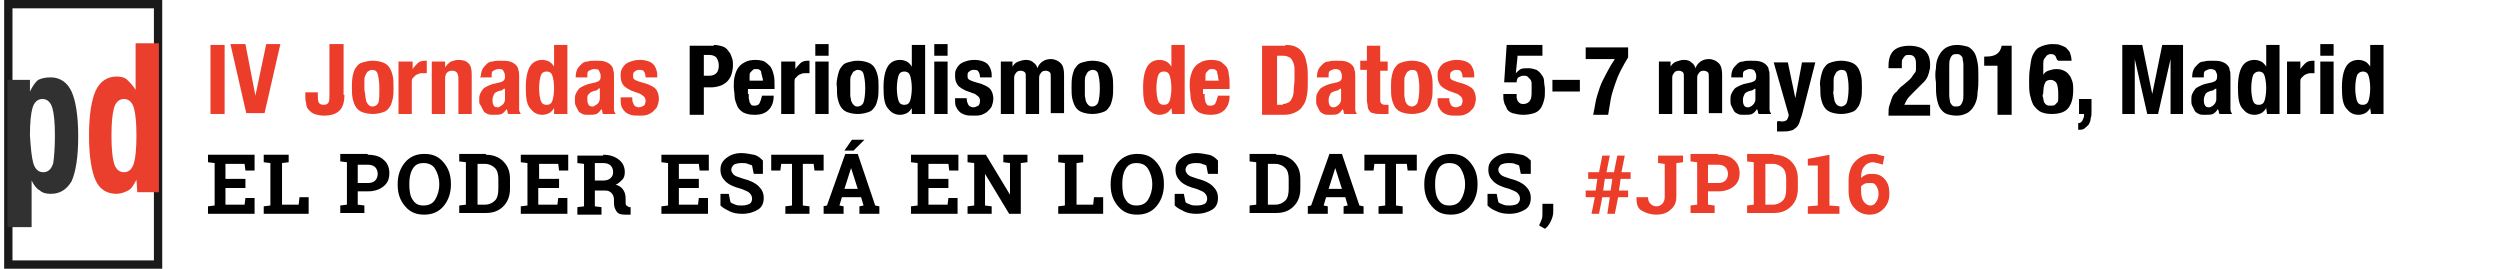
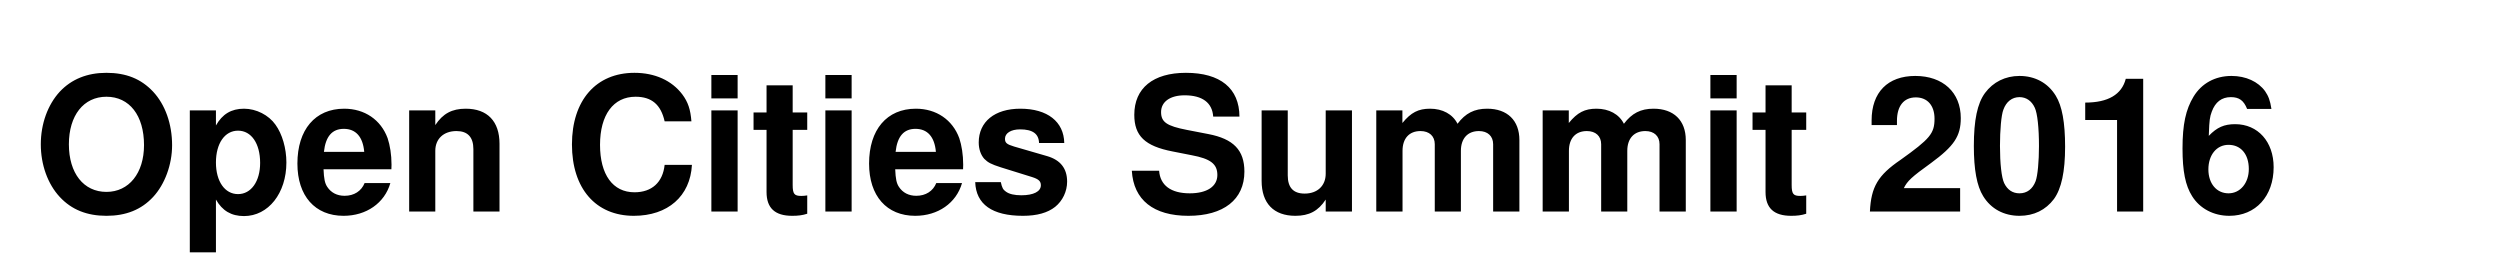
<svg xmlns="http://www.w3.org/2000/svg" version="1.1" id="Layer_1" x="0px" y="0px" viewBox="2.4 33.7 300.5 32.3" enable-background="new 2.4 33.7 300.5 32.3" xml:space="preserve">
-   <rect x="27" y="39.1" fill="none" width="275.9" height="25.5" />
-   <g enable-background="new    ">
-     <path fill="#EC3D2A" d="M27.7,39.1h1.7v8.3h-1.7V39.1z" />
-     <path fill="#EC3D2A" d="M33.1,45.2L33.1,45.2l1.3-6.2h1.7l-1.9,8.3H32l-1.9-8.3h1.8L33.1,45.2z" />
-     <path fill="#EC3D2A" d="M43.8,45.1c0,0.9-0.2,1.5-0.6,1.9c-0.4,0.4-1,0.6-1.9,0.6c-0.4,0-0.8-0.1-1.1-0.2c-0.3-0.1-0.5-0.3-0.7-0.5   c-0.2-0.2-0.3-0.5-0.3-0.8c-0.1-0.3-0.1-0.6-0.1-0.9v-0.4h1.5V45c0,0.4,0,0.8,0.1,1s0.3,0.3,0.6,0.3c0.3,0,0.5-0.1,0.6-0.3   s0.1-0.5,0.1-1v-6h1.7V45.1z" />
-     <path fill="#EC3D2A" d="M44.8,42.8c0.1-0.4,0.2-0.8,0.4-1c0.2-0.3,0.4-0.5,0.8-0.6s0.7-0.2,1.2-0.2c0.5,0,0.9,0.1,1.2,0.2   c0.3,0.1,0.6,0.3,0.8,0.6c0.2,0.3,0.3,0.6,0.4,1c0.1,0.4,0.1,0.9,0.1,1.4c0,0.5,0,1-0.1,1.4c-0.1,0.4-0.2,0.8-0.4,1   c-0.2,0.3-0.4,0.5-0.8,0.6c-0.3,0.1-0.7,0.2-1.2,0.2c-0.5,0-0.9-0.1-1.2-0.2c-0.3-0.1-0.6-0.3-0.8-0.6c-0.2-0.3-0.3-0.6-0.4-1   s-0.1-0.9-0.1-1.4C44.7,43.7,44.7,43.3,44.8,42.8z M46.3,45.1c0,0.3,0.1,0.5,0.1,0.7c0.1,0.2,0.1,0.3,0.3,0.5s0.3,0.2,0.5,0.2   c0.3,0,0.6-0.2,0.7-0.5S48,45,48,44.3s-0.1-1.3-0.2-1.7s-0.4-0.5-0.7-0.5c-0.2,0-0.3,0.1-0.5,0.2c-0.1,0.1-0.2,0.3-0.3,0.5   c-0.1,0.2-0.1,0.4-0.1,0.7s0,0.6,0,0.9S46.3,44.9,46.3,45.1z" />
-     <path fill="#EC3D2A" d="M52,41.1V42h0c0.2-0.3,0.4-0.5,0.6-0.7c0.2-0.2,0.5-0.3,0.9-0.3c0,0,0.1,0,0.1,0s0.1,0,0.1,0v1.5   c-0.1,0-0.2,0-0.3,0s-0.2,0-0.3,0c-0.1,0-0.3,0-0.4,0.1c-0.1,0-0.3,0.1-0.4,0.2s-0.2,0.2-0.3,0.3c-0.1,0.1-0.1,0.3-0.1,0.5v3.8   h-1.6v-6.3H52z" />
-     <path fill="#EC3D2A" d="M55.9,41.1v0.7h0c0.2-0.3,0.4-0.5,0.7-0.7c0.3-0.1,0.6-0.2,0.9-0.2c0.5,0,0.9,0.1,1.2,0.4   c0.3,0.3,0.4,0.7,0.4,1.4v4.7h-1.6v-4.3c0-0.3-0.1-0.6-0.2-0.7s-0.3-0.2-0.5-0.2c-0.6,0-0.9,0.3-0.9,1v4.2h-1.6v-6.3H55.9z" />
-     <path fill="#EC3D2A" d="M60.2,42.9c0-0.4,0.1-0.7,0.2-0.9c0.1-0.2,0.3-0.4,0.5-0.6s0.4-0.3,0.7-0.3c0.3-0.1,0.6-0.1,0.9-0.1   c0.5,0,0.9,0,1.2,0.1c0.3,0.1,0.5,0.2,0.7,0.4c0.2,0.2,0.3,0.4,0.3,0.6c0.1,0.2,0.1,0.5,0.1,0.8v3.3c0,0.3,0,0.5,0,0.7   c0,0.2,0.1,0.3,0.2,0.5h-1.5c-0.1-0.1-0.1-0.2-0.1-0.3c0-0.1-0.1-0.2-0.1-0.3h0c-0.2,0.3-0.4,0.5-0.6,0.6c-0.2,0.1-0.6,0.1-1,0.1   c-0.3,0-0.5,0-0.7-0.1c-0.2-0.1-0.4-0.2-0.5-0.4s-0.2-0.4-0.3-0.6C60,46.2,60,46,60,45.8c0-0.3,0-0.6,0.1-0.8   c0.1-0.2,0.2-0.4,0.3-0.5c0.1-0.2,0.3-0.3,0.5-0.4c0.2-0.1,0.4-0.2,0.7-0.3l0.9-0.2c0.2-0.1,0.4-0.1,0.5-0.3   c0.1-0.1,0.1-0.3,0.1-0.5c0-0.2-0.1-0.4-0.2-0.6s-0.3-0.2-0.6-0.2c-0.2,0-0.4,0.1-0.6,0.2s-0.2,0.3-0.2,0.6V43h-1.4V42.9z    M62.8,44.5c-0.1,0.1-0.2,0.1-0.3,0.1c-0.3,0.1-0.6,0.2-0.7,0.4c-0.1,0.2-0.2,0.4-0.2,0.7c0,0.2,0,0.4,0.1,0.6s0.2,0.3,0.5,0.3   c0.1,0,0.2,0,0.3-0.1s0.2-0.1,0.3-0.2s0.2-0.2,0.2-0.3c0.1-0.1,0.1-0.3,0.1-0.4v-1.2C63,44.3,62.9,44.4,62.8,44.5z" />
-     <path fill="#EC3D2A" d="M69,46.7c-0.2,0.3-0.4,0.5-0.6,0.6s-0.5,0.2-0.8,0.2c-0.7,0-1.1-0.3-1.5-0.8s-0.5-1.3-0.5-2.5   c0-1.2,0.2-2,0.5-2.5s0.8-0.8,1.5-0.8c0.3,0,0.6,0.1,0.8,0.2c0.2,0.1,0.4,0.3,0.6,0.6h0v-2.6h1.6v8.3H69L69,46.7L69,46.7z    M67.4,45.8c0.1,0.3,0.3,0.5,0.7,0.5c0.4,0,0.6-0.2,0.7-0.5s0.2-0.9,0.2-1.5s-0.1-1.2-0.2-1.5s-0.3-0.5-0.7-0.5   c-0.4,0-0.6,0.2-0.7,0.5s-0.2,0.9-0.2,1.5S67.3,45.5,67.4,45.8z" />
-     <path fill="#EC3D2A" d="M71.6,42.9c0-0.4,0.1-0.7,0.2-0.9c0.1-0.2,0.3-0.4,0.5-0.6s0.4-0.3,0.7-0.3c0.3-0.1,0.6-0.1,0.9-0.1   c0.5,0,0.9,0,1.2,0.1c0.3,0.1,0.5,0.2,0.7,0.4c0.2,0.2,0.3,0.4,0.3,0.6c0.1,0.2,0.1,0.5,0.1,0.8v3.3c0,0.3,0,0.5,0,0.7   c0,0.2,0.1,0.3,0.2,0.5h-1.5c-0.1-0.1-0.1-0.2-0.1-0.3c0-0.1-0.1-0.2-0.1-0.3h0c-0.2,0.3-0.4,0.5-0.6,0.6c-0.2,0.1-0.6,0.1-1,0.1   c-0.3,0-0.5,0-0.7-0.1c-0.2-0.1-0.4-0.2-0.5-0.4s-0.2-0.4-0.3-0.6c-0.1-0.2-0.1-0.4-0.1-0.6c0-0.3,0-0.6,0.1-0.8   c0.1-0.2,0.2-0.4,0.3-0.5c0.1-0.2,0.3-0.3,0.5-0.4c0.2-0.1,0.4-0.2,0.7-0.3l0.9-0.2c0.2-0.1,0.4-0.1,0.5-0.3   c0.1-0.1,0.1-0.3,0.1-0.5c0-0.2-0.1-0.4-0.2-0.6s-0.3-0.2-0.6-0.2c-0.2,0-0.4,0.1-0.6,0.2s-0.2,0.3-0.2,0.6V43h-1.4V42.9z    M74.2,44.5c-0.1,0.1-0.2,0.1-0.3,0.1c-0.3,0.1-0.6,0.2-0.7,0.4C73,45.1,73,45.3,73,45.6c0,0.2,0,0.4,0.1,0.6s0.2,0.3,0.5,0.3   c0.1,0,0.2,0,0.3-0.1s0.2-0.1,0.3-0.2s0.2-0.2,0.2-0.3c0.1-0.1,0.1-0.3,0.1-0.4v-1.2C74.4,44.3,74.3,44.4,74.2,44.5z" />
-     <path fill="#EC3D2A" d="M78.4,45.6c0,0.3,0.1,0.5,0.2,0.7s0.4,0.3,0.6,0.3c0.2,0,0.4-0.1,0.6-0.2c0.1-0.1,0.2-0.3,0.2-0.6   c0-0.2-0.1-0.4-0.2-0.5s-0.3-0.2-0.4-0.3l-1.1-0.4c-0.4-0.2-0.8-0.4-1-0.7c-0.2-0.3-0.3-0.6-0.3-1.1c0-0.3,0-0.5,0.1-0.7   c0.1-0.2,0.2-0.4,0.4-0.6c0.2-0.2,0.4-0.3,0.7-0.4c0.3-0.1,0.6-0.2,1.1-0.2c0.7,0,1.3,0.2,1.6,0.5s0.5,0.8,0.5,1.3V43H80   c0-0.3-0.1-0.6-0.2-0.7c-0.1-0.2-0.3-0.2-0.6-0.2c-0.2,0-0.4,0.1-0.5,0.2c-0.2,0.1-0.2,0.3-0.2,0.5c0,0.2,0,0.3,0.1,0.4   c0.1,0.1,0.3,0.2,0.6,0.3l1,0.3c0.5,0.2,0.9,0.4,1.1,0.7s0.3,0.7,0.3,1.1c0,0.3-0.1,0.6-0.2,0.9c-0.1,0.2-0.3,0.4-0.5,0.6   c-0.2,0.2-0.5,0.3-0.7,0.4c-0.3,0.1-0.6,0.1-0.9,0.1c-0.5,0-0.8,0-1.1-0.1c-0.3-0.1-0.5-0.2-0.7-0.4c-0.2-0.2-0.3-0.4-0.4-0.6   C77,46.1,77,45.9,77,45.6v-0.2h1.4V45.6z" />
-   </g>
-   <g enable-background="new    ">
-     <path d="M88.2,39.1c0.4,0,0.8,0.1,1.1,0.2c0.3,0.1,0.5,0.3,0.7,0.6c0.2,0.2,0.3,0.5,0.4,0.8s0.1,0.6,0.1,0.9c0,0.4-0.1,0.8-0.2,1.1   c-0.1,0.3-0.3,0.6-0.5,0.8c-0.2,0.2-0.5,0.4-0.8,0.5s-0.7,0.2-1.1,0.2H87v3.3h-1.7v-8.3H88.2z M87.7,42.8c0.3,0,0.6-0.1,0.8-0.3   c0.2-0.2,0.3-0.5,0.3-0.9c0-0.4-0.1-0.7-0.3-1c-0.2-0.2-0.5-0.3-0.9-0.3H87v2.5H87.7z" />
-     <path d="M92.4,45c0,0.2,0,0.4,0,0.5s0.1,0.3,0.1,0.5c0.1,0.1,0.1,0.2,0.2,0.3c0.1,0.1,0.2,0.1,0.4,0.1c0.3,0,0.5-0.1,0.6-0.3   c0.1-0.2,0.2-0.5,0.3-0.9h1.4c0,0.7-0.2,1.3-0.6,1.7c-0.4,0.4-0.9,0.6-1.7,0.6c-0.6,0-1-0.1-1.4-0.3c-0.3-0.2-0.6-0.5-0.7-0.8   s-0.3-0.7-0.3-1.1c0-0.4-0.1-0.8-0.1-1.2c0-0.4,0-0.8,0.1-1.2c0.1-0.4,0.2-0.7,0.4-1c0.2-0.3,0.4-0.5,0.8-0.7   c0.3-0.2,0.8-0.3,1.3-0.3c0.5,0,0.9,0.1,1.1,0.2c0.3,0.2,0.5,0.4,0.7,0.6c0.2,0.3,0.3,0.6,0.4,1c0.1,0.4,0.1,0.8,0.1,1.3v0.4h-3.2   V45z M94,42.9c0-0.2-0.1-0.3-0.1-0.5s-0.1-0.2-0.2-0.3s-0.2-0.1-0.4-0.1c-0.2,0-0.3,0-0.4,0.1s-0.2,0.2-0.3,0.3   c-0.1,0.1-0.1,0.3-0.1,0.4c0,0.1,0,0.3,0,0.4v0.2h1.6C94.1,43.3,94.1,43.1,94,42.9z" />
-     <path d="M98,41.1V42h0c0.2-0.3,0.4-0.5,0.6-0.7c0.2-0.2,0.5-0.3,0.9-0.3c0,0,0.1,0,0.1,0s0.1,0,0.1,0v1.5c-0.1,0-0.2,0-0.3,0   s-0.2,0-0.3,0c-0.1,0-0.3,0-0.4,0.1c-0.1,0-0.3,0.1-0.4,0.2s-0.2,0.2-0.3,0.3c-0.1,0.1-0.1,0.3-0.1,0.5v3.8h-1.6v-6.3H98z" />
-     <path d="M102,39v1.4h-1.6V39H102z M102,41.1v6.3h-1.6v-6.3H102z" />
-     <path d="M103.1,42.8c0.1-0.4,0.2-0.8,0.4-1c0.2-0.3,0.4-0.5,0.8-0.6s0.7-0.2,1.2-0.2c0.5,0,0.9,0.1,1.2,0.2   c0.3,0.1,0.6,0.3,0.8,0.6c0.2,0.3,0.3,0.6,0.4,1c0.1,0.4,0.1,0.9,0.1,1.4c0,0.5,0,1-0.1,1.4c-0.1,0.4-0.2,0.8-0.4,1   c-0.2,0.3-0.4,0.5-0.8,0.6c-0.3,0.1-0.7,0.2-1.2,0.2c-0.5,0-0.9-0.1-1.2-0.2c-0.3-0.1-0.6-0.3-0.8-0.6c-0.2-0.3-0.3-0.6-0.4-1   s-0.1-0.9-0.1-1.4C102.9,43.7,103,43.3,103.1,42.8z M104.6,45.1c0,0.3,0.1,0.5,0.1,0.7c0.1,0.2,0.1,0.3,0.3,0.5s0.3,0.2,0.5,0.2   c0.3,0,0.6-0.2,0.7-0.5s0.2-0.9,0.2-1.7s-0.1-1.3-0.2-1.7s-0.4-0.5-0.7-0.5c-0.2,0-0.3,0.1-0.5,0.2c-0.1,0.1-0.2,0.3-0.3,0.5   c-0.1,0.2-0.1,0.4-0.1,0.7s0,0.6,0,0.9S104.6,44.9,104.6,45.1z" />
-     <path d="M112,46.7c-0.2,0.3-0.4,0.5-0.6,0.6s-0.5,0.2-0.8,0.2c-0.7,0-1.1-0.3-1.5-0.8s-0.5-1.3-0.5-2.5c0-1.2,0.2-2,0.5-2.5   s0.8-0.8,1.5-0.8c0.3,0,0.6,0.1,0.8,0.2c0.2,0.1,0.4,0.3,0.6,0.6h0v-2.6h1.6v8.3H112L112,46.7L112,46.7z M110.4,45.8   c0.1,0.3,0.3,0.5,0.7,0.5c0.4,0,0.6-0.2,0.7-0.5s0.2-0.9,0.2-1.5s-0.1-1.2-0.2-1.5s-0.3-0.5-0.7-0.5c-0.4,0-0.6,0.2-0.7,0.5   s-0.2,0.9-0.2,1.5S110.3,45.5,110.4,45.8z" />
-     <path d="M116.3,39v1.4h-1.6V39H116.3z M116.3,41.1v6.3h-1.6v-6.3H116.3z" />
-     <path d="M118.6,45.6c0,0.3,0.1,0.5,0.2,0.7s0.4,0.3,0.6,0.3c0.2,0,0.4-0.1,0.6-0.2c0.1-0.1,0.2-0.3,0.2-0.6c0-0.2-0.1-0.4-0.2-0.5   s-0.3-0.2-0.4-0.3l-1.1-0.4c-0.4-0.2-0.8-0.4-1-0.7c-0.2-0.3-0.3-0.6-0.3-1.1c0-0.3,0-0.5,0.1-0.7c0.1-0.2,0.2-0.4,0.4-0.6   c0.2-0.2,0.4-0.3,0.7-0.4c0.3-0.1,0.6-0.2,1.1-0.2c0.7,0,1.3,0.2,1.6,0.5s0.5,0.8,0.5,1.3V43h-1.4c0-0.3-0.1-0.6-0.2-0.7   c-0.1-0.2-0.3-0.2-0.6-0.2c-0.2,0-0.4,0.1-0.5,0.2c-0.2,0.1-0.2,0.3-0.2,0.5c0,0.2,0,0.3,0.1,0.4c0.1,0.1,0.3,0.2,0.6,0.3l1,0.3   c0.5,0.2,0.9,0.4,1.1,0.7s0.3,0.7,0.3,1.1c0,0.3-0.1,0.6-0.2,0.9c-0.1,0.2-0.3,0.4-0.5,0.6c-0.2,0.2-0.5,0.3-0.7,0.4   c-0.3,0.1-0.6,0.1-0.9,0.1c-0.5,0-0.8,0-1.1-0.1c-0.3-0.1-0.5-0.2-0.7-0.4c-0.2-0.2-0.3-0.4-0.4-0.6c-0.1-0.2-0.1-0.5-0.1-0.8v-0.2   h1.4V45.6z" />
-     <path d="M124.1,41.1v0.6h0c0.2-0.3,0.4-0.5,0.7-0.6c0.3-0.1,0.6-0.2,0.9-0.2c0.4,0,0.7,0.1,0.9,0.3c0.3,0.2,0.4,0.4,0.5,0.7h0   c0.1-0.3,0.3-0.6,0.6-0.8c0.3-0.2,0.6-0.3,1-0.3c0.5,0,0.9,0.2,1.2,0.5c0.3,0.3,0.4,0.8,0.4,1.4v4.6h-1.6V43c0-0.3,0-0.5-0.1-0.6   c-0.1-0.1-0.3-0.2-0.5-0.2c-0.3,0-0.5,0.1-0.6,0.3c-0.2,0.2-0.2,0.4-0.2,0.8v4.1h-1.6V43c0-0.3,0-0.5-0.1-0.6   c-0.1-0.1-0.3-0.2-0.5-0.2c-0.3,0-0.5,0.1-0.6,0.3c-0.2,0.2-0.2,0.4-0.2,0.8v4.1h-1.6v-6.3H124.1z" />
-     <path d="M131.3,42.8c0.1-0.4,0.2-0.8,0.4-1c0.2-0.3,0.4-0.5,0.8-0.6s0.7-0.2,1.2-0.2c0.5,0,0.9,0.1,1.2,0.2   c0.3,0.1,0.6,0.3,0.8,0.6c0.2,0.3,0.3,0.6,0.4,1c0.1,0.4,0.1,0.9,0.1,1.4c0,0.5,0,1-0.1,1.4c-0.1,0.4-0.2,0.8-0.4,1   c-0.2,0.3-0.4,0.5-0.8,0.6c-0.3,0.1-0.7,0.2-1.2,0.2c-0.5,0-0.9-0.1-1.2-0.2c-0.3-0.1-0.6-0.3-0.8-0.6c-0.2-0.3-0.3-0.6-0.4-1   s-0.1-0.9-0.1-1.4C131.2,43.7,131.2,43.3,131.3,42.8z M132.8,45.1c0,0.3,0.1,0.5,0.1,0.7c0.1,0.2,0.1,0.3,0.3,0.5s0.3,0.2,0.5,0.2   c0.3,0,0.6-0.2,0.7-0.5s0.2-0.9,0.2-1.7s-0.1-1.3-0.2-1.7s-0.4-0.5-0.7-0.5c-0.2,0-0.3,0.1-0.5,0.2c-0.1,0.1-0.2,0.3-0.3,0.5   c-0.1,0.2-0.1,0.4-0.1,0.7s0,0.6,0,0.9S132.8,44.9,132.8,45.1z" />
-   </g>
-   <g enable-background="new    ">
-     <path fill="#EC3D2A" d="M143.2,46.7c-0.2,0.3-0.4,0.5-0.6,0.6s-0.5,0.2-0.8,0.2c-0.7,0-1.1-0.3-1.5-0.8s-0.5-1.3-0.5-2.5   c0-1.2,0.2-2,0.5-2.5s0.8-0.8,1.5-0.8c0.3,0,0.6,0.1,0.8,0.2c0.2,0.1,0.4,0.3,0.6,0.6h0v-2.6h1.6v8.3h-1.5L143.2,46.7L143.2,46.7z    M141.6,45.8c0.1,0.3,0.3,0.5,0.7,0.5c0.4,0,0.6-0.2,0.7-0.5s0.2-0.9,0.2-1.5s-0.1-1.2-0.2-1.5s-0.3-0.5-0.7-0.5   c-0.4,0-0.6,0.2-0.7,0.5s-0.2,0.9-0.2,1.5S141.5,45.5,141.6,45.8z" />
-     <path fill="#EC3D2A" d="M147.2,45c0,0.2,0,0.4,0,0.5s0.1,0.3,0.1,0.5c0.1,0.1,0.1,0.2,0.2,0.3c0.1,0.1,0.2,0.1,0.4,0.1   c0.3,0,0.5-0.1,0.6-0.3c0.1-0.2,0.2-0.5,0.3-0.9h1.4c0,0.7-0.2,1.3-0.6,1.7c-0.4,0.4-0.9,0.6-1.7,0.6c-0.6,0-1-0.1-1.4-0.3   c-0.3-0.2-0.6-0.5-0.7-0.8s-0.3-0.7-0.3-1.1c0-0.4-0.1-0.8-0.1-1.2c0-0.4,0-0.8,0.1-1.2c0.1-0.4,0.2-0.7,0.4-1   c0.2-0.3,0.4-0.5,0.8-0.7c0.3-0.2,0.8-0.3,1.3-0.3c0.5,0,0.9,0.1,1.1,0.2c0.3,0.2,0.5,0.4,0.7,0.6c0.2,0.3,0.3,0.6,0.3,1   c0.1,0.4,0.1,0.8,0.1,1.3v0.4h-3.2V45z M148.8,42.9c0-0.2-0.1-0.3-0.1-0.5s-0.1-0.2-0.2-0.3s-0.2-0.1-0.4-0.1c-0.2,0-0.3,0-0.4,0.1   s-0.2,0.2-0.3,0.3c-0.1,0.1-0.1,0.3-0.1,0.4c0,0.1,0,0.3,0,0.4v0.2h1.6C148.9,43.3,148.8,43.1,148.8,42.9z" />
-     <path fill="#EC3D2A" d="M156.9,39.1c0.6,0,1.1,0.1,1.4,0.3c0.4,0.2,0.6,0.5,0.8,0.8s0.3,0.8,0.4,1.3c0.1,0.5,0.1,1.1,0.1,1.7   c0,0.7,0,1.4-0.1,1.9c-0.1,0.5-0.2,1-0.5,1.3c-0.2,0.4-0.5,0.6-0.9,0.8c-0.4,0.2-0.8,0.3-1.4,0.3h-2.6v-8.3H156.9z M156.6,46.2   c0.3,0,0.5-0.1,0.7-0.2c0.2-0.1,0.3-0.3,0.4-0.5c0.1-0.2,0.2-0.5,0.2-0.9c0-0.4,0.1-0.9,0.1-1.4c0-0.5,0-0.9,0-1.2   c0-0.4-0.1-0.7-0.2-0.9c-0.1-0.2-0.2-0.4-0.4-0.5c-0.2-0.1-0.4-0.2-0.8-0.2h-0.7v5.9H156.6z" />
-     <path fill="#EC3D2A" d="M160.7,42.9c0-0.4,0.1-0.7,0.2-0.9c0.1-0.2,0.3-0.4,0.5-0.6s0.4-0.3,0.7-0.3c0.3-0.1,0.6-0.1,0.9-0.1   c0.5,0,0.9,0,1.2,0.1c0.3,0.1,0.5,0.2,0.7,0.4c0.2,0.2,0.3,0.4,0.3,0.6c0.1,0.2,0.1,0.5,0.1,0.8v3.3c0,0.3,0,0.5,0,0.7   c0,0.2,0.1,0.3,0.2,0.5h-1.5c-0.1-0.1-0.1-0.2-0.1-0.3s-0.1-0.2-0.1-0.3h0c-0.2,0.3-0.4,0.5-0.6,0.6s-0.6,0.1-1,0.1   c-0.3,0-0.5,0-0.7-0.1s-0.4-0.2-0.5-0.4c-0.1-0.2-0.2-0.4-0.3-0.6s-0.1-0.4-0.1-0.6c0-0.3,0-0.6,0.1-0.8s0.2-0.4,0.3-0.5   c0.1-0.2,0.3-0.3,0.5-0.4c0.2-0.1,0.4-0.2,0.7-0.3l0.9-0.2c0.2-0.1,0.4-0.1,0.5-0.3c0.1-0.1,0.1-0.3,0.1-0.5c0-0.2-0.1-0.4-0.2-0.6   c-0.1-0.1-0.3-0.2-0.6-0.2c-0.2,0-0.4,0.1-0.6,0.2s-0.2,0.3-0.2,0.6V43h-1.4V42.9z M163.3,44.5c-0.1,0.1-0.2,0.1-0.3,0.1   c-0.3,0.1-0.6,0.2-0.7,0.4c-0.1,0.2-0.2,0.4-0.2,0.7c0,0.2,0,0.4,0.1,0.6c0.1,0.2,0.2,0.3,0.5,0.3c0.1,0,0.2,0,0.3-0.1   c0.1,0,0.2-0.1,0.3-0.2c0.1-0.1,0.2-0.2,0.2-0.3c0.1-0.1,0.1-0.3,0.1-0.4v-1.2C163.6,44.3,163.4,44.4,163.3,44.5z" />
-     <path fill="#EC3D2A" d="M168.3,39.3v1.8h0.9v1.1h-0.9v3.4c0,0.2,0,0.4,0.1,0.5c0.1,0.1,0.2,0.2,0.5,0.2c0.1,0,0.1,0,0.2,0   s0.1,0,0.2,0v1.1c-0.2,0-0.4,0-0.5,0c-0.2,0-0.3,0-0.5,0c-0.3,0-0.6,0-0.8-0.1c-0.2,0-0.4-0.1-0.5-0.3c-0.1-0.1-0.2-0.3-0.2-0.5   c0-0.2-0.1-0.5-0.1-0.8v-3.6h-0.8v-1.1h0.8v-1.8H168.3z" />
-     <path fill="#EC3D2A" d="M169.7,42.8c0.1-0.4,0.2-0.8,0.4-1c0.2-0.3,0.4-0.5,0.8-0.6c0.3-0.1,0.7-0.2,1.2-0.2c0.5,0,0.9,0.1,1.2,0.2   c0.3,0.1,0.6,0.3,0.8,0.6c0.2,0.3,0.3,0.6,0.4,1c0.1,0.4,0.1,0.9,0.1,1.4c0,0.5,0,1-0.1,1.4c-0.1,0.4-0.2,0.8-0.4,1   c-0.2,0.3-0.4,0.5-0.8,0.6c-0.3,0.1-0.7,0.2-1.2,0.2c-0.5,0-0.9-0.1-1.2-0.2c-0.3-0.1-0.6-0.3-0.8-0.6c-0.2-0.3-0.3-0.6-0.4-1   c-0.1-0.4-0.1-0.9-0.1-1.4C169.6,43.7,169.6,43.3,169.7,42.8z M171.2,45.1c0,0.3,0.1,0.5,0.1,0.7c0.1,0.2,0.1,0.3,0.3,0.5   c0.1,0.1,0.3,0.2,0.5,0.2c0.3,0,0.6-0.2,0.7-0.5s0.2-0.9,0.2-1.7s-0.1-1.3-0.2-1.7s-0.3-0.5-0.7-0.5c-0.2,0-0.3,0.1-0.5,0.2   c-0.1,0.1-0.2,0.3-0.3,0.5c-0.1,0.2-0.1,0.4-0.1,0.7s0,0.6,0,0.9S171.2,44.9,171.2,45.1z" />
-     <path fill="#EC3D2A" d="M176.6,45.6c0,0.3,0.1,0.5,0.2,0.7s0.4,0.3,0.6,0.3c0.2,0,0.4-0.1,0.6-0.2c0.1-0.1,0.2-0.3,0.2-0.6   c0-0.2-0.1-0.4-0.2-0.5c-0.1-0.1-0.3-0.2-0.4-0.3l-1.1-0.4c-0.4-0.2-0.8-0.4-1-0.7c-0.2-0.3-0.3-0.6-0.3-1.1c0-0.3,0-0.5,0.1-0.7   c0.1-0.2,0.2-0.4,0.4-0.6s0.4-0.3,0.7-0.4c0.3-0.1,0.6-0.2,1.1-0.2c0.7,0,1.3,0.2,1.6,0.5c0.3,0.3,0.5,0.8,0.5,1.3V43h-1.4   c0-0.3-0.1-0.6-0.2-0.7c-0.1-0.2-0.3-0.2-0.6-0.2c-0.2,0-0.4,0.1-0.5,0.2c-0.2,0.1-0.2,0.3-0.2,0.5c0,0.2,0,0.3,0.1,0.4   c0.1,0.1,0.3,0.2,0.6,0.3l1,0.3c0.5,0.2,0.9,0.4,1.1,0.7s0.3,0.7,0.3,1.1c0,0.3-0.1,0.6-0.2,0.9c-0.1,0.2-0.3,0.4-0.5,0.6   c-0.2,0.2-0.5,0.3-0.7,0.4c-0.3,0.1-0.6,0.1-0.9,0.1c-0.5,0-0.8,0-1.1-0.1c-0.3-0.1-0.5-0.2-0.7-0.4c-0.2-0.2-0.3-0.4-0.4-0.6   c-0.1-0.2-0.1-0.5-0.1-0.8v-0.2h1.4V45.6z" />
-   </g>
-   <g enable-background="new    ">
-     <path d="M184.8,40.6l-0.2,1.9h0c0.2-0.2,0.4-0.4,0.6-0.5c0.2-0.1,0.6-0.1,0.9-0.1c0.4,0,0.7,0.1,1,0.2c0.3,0.2,0.5,0.4,0.6,0.6   c0.2,0.2,0.3,0.5,0.3,0.8s0.1,0.6,0.1,1c0,0.5,0,0.9-0.1,1.2c-0.1,0.4-0.2,0.7-0.4,1c-0.2,0.3-0.5,0.5-0.8,0.6   c-0.3,0.1-0.8,0.2-1.3,0.2c-0.5,0-0.9-0.1-1.3-0.2c-0.3-0.1-0.6-0.3-0.7-0.6s-0.3-0.5-0.3-0.7c-0.1-0.3-0.1-0.5-0.1-0.8V45h1.6   c0,0.1,0,0.3,0,0.4c0,0.2,0.1,0.3,0.1,0.4c0.1,0.1,0.1,0.2,0.3,0.3c0.1,0.1,0.3,0.1,0.4,0.1c0.3,0,0.6-0.1,0.8-0.4   c0.2-0.3,0.2-0.7,0.2-1.2c0-0.3,0-0.6,0-0.9c0-0.2-0.1-0.4-0.2-0.5c-0.1-0.1-0.2-0.2-0.3-0.3c-0.1-0.1-0.3-0.1-0.5-0.1   c-0.2,0-0.4,0.1-0.6,0.2c-0.1,0.1-0.2,0.3-0.2,0.6h-1.5l0.3-4.5h4.3v1.3H184.8z" />
-     <path d="M192.3,44.7H189v-1.4h3.3V44.7z" />
-     <path d="M198.1,40.6c-0.3,0.5-0.6,1-0.9,1.6s-0.5,1.1-0.7,1.7c-0.2,0.6-0.4,1.2-0.5,1.8c-0.1,0.6-0.2,1.2-0.3,1.8h-1.8   c0.1-0.5,0.2-1,0.3-1.6c0.1-0.5,0.3-1.1,0.5-1.7s0.5-1.1,0.8-1.7c0.3-0.6,0.6-1.1,1-1.7H193v-1.4h5.1V40.6z" />
-     <path d="M203.2,41.1v0.6h0c0.2-0.3,0.4-0.5,0.7-0.6c0.3-0.1,0.6-0.2,0.9-0.2c0.4,0,0.7,0.1,0.9,0.3c0.3,0.2,0.4,0.4,0.5,0.7h0   c0.1-0.3,0.3-0.6,0.6-0.8c0.3-0.2,0.6-0.3,1-0.3c0.5,0,0.9,0.2,1.2,0.5c0.3,0.3,0.4,0.8,0.4,1.4v4.6h-1.6V43c0-0.3,0-0.5-0.1-0.6   c-0.1-0.1-0.3-0.2-0.5-0.2c-0.3,0-0.5,0.1-0.6,0.3c-0.2,0.2-0.2,0.4-0.2,0.8v4.1h-1.6V43c0-0.3,0-0.5-0.1-0.6   c-0.1-0.1-0.3-0.2-0.5-0.2c-0.3,0-0.5,0.1-0.6,0.3c-0.2,0.2-0.2,0.4-0.2,0.8v4.1h-1.6v-6.3H203.2z" />
-     <path d="M210.5,42.9c0-0.4,0.1-0.7,0.2-0.9c0.1-0.2,0.3-0.4,0.5-0.6s0.4-0.3,0.7-0.3c0.3-0.1,0.6-0.1,0.9-0.1c0.5,0,0.9,0,1.2,0.1   c0.3,0.1,0.5,0.2,0.7,0.4c0.2,0.2,0.3,0.4,0.3,0.6c0.1,0.2,0.1,0.5,0.1,0.8v3.3c0,0.3,0,0.5,0,0.7c0,0.2,0.1,0.3,0.2,0.5h-1.5   c-0.1-0.1-0.1-0.2-0.1-0.3s-0.1-0.2-0.1-0.3h0c-0.2,0.3-0.4,0.5-0.6,0.6s-0.6,0.1-1,0.1c-0.3,0-0.5,0-0.7-0.1s-0.4-0.2-0.5-0.4   c-0.1-0.2-0.2-0.4-0.3-0.6s-0.1-0.4-0.1-0.6c0-0.3,0-0.6,0.1-0.8s0.2-0.4,0.3-0.5c0.1-0.2,0.3-0.3,0.5-0.4c0.2-0.1,0.4-0.2,0.7-0.3   l0.9-0.2c0.2-0.1,0.4-0.1,0.5-0.3c0.1-0.1,0.1-0.3,0.1-0.5c0-0.2-0.1-0.4-0.2-0.6c-0.1-0.1-0.3-0.2-0.6-0.2c-0.2,0-0.4,0.1-0.6,0.2   s-0.2,0.3-0.2,0.6V43h-1.4V42.9z M213.1,44.5c-0.1,0.1-0.2,0.1-0.3,0.1c-0.3,0.1-0.6,0.2-0.7,0.4c-0.1,0.2-0.2,0.4-0.2,0.7   c0,0.2,0,0.4,0.1,0.6c0.1,0.2,0.2,0.3,0.5,0.3c0.1,0,0.2,0,0.3-0.1c0.1,0,0.2-0.1,0.3-0.2c0.1-0.1,0.2-0.2,0.2-0.3   c0.1-0.1,0.1-0.3,0.1-0.4v-1.2C213.4,44.3,213.3,44.4,213.1,44.5z" />
-     <path d="M216.6,48.3c0.3,0,0.5-0.1,0.6-0.2c0.1-0.2,0.2-0.4,0.2-0.6l-1.8-6.3h1.7l0.9,4.3h0l0.8-4.3h1.6l-1.5,5.9   c-0.1,0.5-0.3,0.9-0.4,1.3c-0.1,0.3-0.3,0.6-0.5,0.7c-0.2,0.2-0.4,0.3-0.6,0.3c-0.2,0.1-0.6,0.1-0.9,0.1h-0.7v-1.2   C216.3,48.2,216.4,48.3,216.6,48.3z" />
-     <path d="M221.3,42.8c0.1-0.4,0.2-0.8,0.4-1c0.2-0.3,0.4-0.5,0.8-0.6c0.3-0.1,0.7-0.2,1.2-0.2c0.5,0,0.9,0.1,1.2,0.2   c0.3,0.1,0.6,0.3,0.8,0.6c0.2,0.3,0.3,0.6,0.4,1c0.1,0.4,0.1,0.9,0.1,1.4c0,0.5,0,1-0.1,1.4c-0.1,0.4-0.2,0.8-0.4,1   c-0.2,0.3-0.4,0.5-0.8,0.6c-0.3,0.1-0.7,0.2-1.2,0.2c-0.5,0-0.9-0.1-1.2-0.2c-0.3-0.1-0.6-0.3-0.8-0.6c-0.2-0.3-0.3-0.6-0.4-1   c-0.1-0.4-0.1-0.9-0.1-1.4C221.1,43.7,221.2,43.3,221.3,42.8z M222.8,45.1c0,0.3,0.1,0.5,0.1,0.7c0.1,0.2,0.1,0.3,0.3,0.5   c0.1,0.1,0.3,0.2,0.5,0.2c0.3,0,0.6-0.2,0.7-0.5s0.2-0.9,0.2-1.7s-0.1-1.3-0.2-1.7s-0.3-0.5-0.7-0.5c-0.2,0-0.3,0.1-0.5,0.2   c-0.1,0.1-0.2,0.3-0.3,0.5c-0.1,0.2-0.1,0.4-0.1,0.7s0,0.6,0,0.9S222.7,44.9,222.8,45.1z" />
-     <path d="M229.4,47.4c0-0.4,0-0.7,0.1-1c0.1-0.3,0.2-0.6,0.3-0.9s0.3-0.6,0.6-0.8c0.2-0.3,0.5-0.6,0.8-0.8l0.7-0.6   c0.2-0.2,0.3-0.3,0.4-0.5c0.1-0.1,0.2-0.3,0.3-0.4c0.1-0.1,0.1-0.3,0.1-0.5c0-0.2,0-0.4,0-0.6c0-0.7-0.3-1-0.8-1   c-0.2,0-0.4,0-0.5,0.1c-0.1,0.1-0.2,0.2-0.3,0.4c-0.1,0.1-0.1,0.3-0.1,0.5c0,0.2,0,0.4,0,0.6h-1.6v-0.3c0-0.8,0.2-1.4,0.6-1.8   s1.1-0.6,1.9-0.6c0.8,0,1.5,0.2,1.9,0.6c0.4,0.4,0.6,0.9,0.6,1.7c0,0.3,0,0.5-0.1,0.7c0,0.2-0.1,0.4-0.2,0.7   c-0.1,0.2-0.2,0.4-0.4,0.6c-0.2,0.2-0.4,0.4-0.6,0.6l-0.9,0.9c-0.2,0.2-0.4,0.4-0.6,0.7c-0.1,0.2-0.2,0.4-0.3,0.6h3.1v1.3H229.4z" />
-     <path d="M235.1,41.9c0-0.5,0.1-1,0.3-1.4s0.4-0.7,0.8-1c0.3-0.2,0.8-0.4,1.4-0.4c0.5,0,0.9,0.1,1.3,0.2c0.3,0.1,0.6,0.4,0.8,0.7   c0.2,0.3,0.3,0.7,0.4,1.2s0.1,1.1,0.1,1.9c0,0.6,0,1.1-0.1,1.7c0,0.5-0.1,1-0.3,1.4s-0.4,0.7-0.8,1c-0.3,0.2-0.8,0.4-1.4,0.4   c-0.5,0-0.9-0.1-1.2-0.2c-0.3-0.1-0.6-0.4-0.8-0.7c-0.2-0.3-0.3-0.7-0.4-1.2c-0.1-0.5-0.1-1.1-0.1-1.9C235,43,235,42.4,235.1,41.9z    M236.7,45.2c0,0.3,0.1,0.6,0.1,0.8c0.1,0.2,0.2,0.3,0.3,0.4c0.1,0.1,0.3,0.1,0.4,0.1c0.2,0,0.3,0,0.5-0.1c0.1-0.1,0.2-0.2,0.3-0.5   c0.1-0.2,0.1-0.5,0.1-0.9s0-0.8,0-1.3v-0.9c0-0.5,0-0.9,0-1.3s-0.1-0.6-0.1-0.8s-0.2-0.3-0.3-0.4c-0.1-0.1-0.3-0.1-0.4-0.1   c-0.2,0-0.3,0-0.5,0.1c-0.1,0.1-0.2,0.2-0.3,0.5c-0.1,0.2-0.1,0.5-0.1,0.9c0,0.4,0,0.8,0,1.3v0.9C236.7,44.4,236.7,44.9,236.7,45.2   z" />
-     <path d="M242.5,41.6h-1.6v-1.1h0.2c0.6,0,1-0.1,1.3-0.3c0.3-0.2,0.5-0.5,0.6-1h1.2v8.3h-1.7V41.6z" />
-     <path d="M249.5,40.5c-0.1-0.2-0.3-0.3-0.6-0.3c-0.2,0-0.4,0.1-0.5,0.2c-0.1,0.1-0.2,0.3-0.3,0.4c-0.1,0.2-0.1,0.4-0.1,0.7   c0,0.3,0,0.5,0,0.8v0.4h0c0.1-0.2,0.3-0.4,0.6-0.5c0.3-0.1,0.6-0.2,1-0.2c0.4,0,0.7,0.1,0.9,0.2s0.5,0.3,0.6,0.5   c0.2,0.2,0.3,0.5,0.4,0.8c0.1,0.3,0.1,0.7,0.1,1c0,1-0.2,1.7-0.6,2.2c-0.4,0.5-1.1,0.7-2,0.7c-0.6,0-1-0.1-1.4-0.3   c-0.3-0.2-0.6-0.5-0.8-0.8c-0.2-0.4-0.3-0.8-0.4-1.2c-0.1-0.5-0.1-1-0.1-1.5c0-0.6,0-1.1,0.1-1.7s0.1-1,0.3-1.5   c0.2-0.4,0.4-0.8,0.8-1s0.9-0.4,1.6-0.4c0.3,0,0.6,0,0.9,0.1c0.3,0.1,0.5,0.2,0.7,0.3c0.2,0.2,0.4,0.4,0.5,0.6   c0.1,0.3,0.2,0.6,0.2,1h-1.6C249.6,40.9,249.6,40.7,249.5,40.5z M248,45.5c0,0.2,0.1,0.4,0.1,0.5c0.1,0.1,0.2,0.3,0.3,0.3   c0.1,0.1,0.3,0.1,0.5,0.1c0.2,0,0.4,0,0.5-0.1c0.1-0.1,0.2-0.2,0.3-0.3c0.1-0.1,0.1-0.3,0.1-0.5c0-0.2,0-0.4,0-0.6   c0-0.6-0.1-1-0.2-1.2c-0.1-0.2-0.4-0.4-0.7-0.4c-0.3,0-0.6,0.1-0.7,0.4c-0.1,0.2-0.2,0.6-0.2,1.2C247.9,45.1,247.9,45.3,248,45.5z" />
-     <path d="M253.8,47.1c0,0.3,0,0.6-0.1,0.8c0,0.3-0.1,0.5-0.2,0.7c-0.1,0.2-0.3,0.3-0.5,0.5s-0.5,0.2-0.8,0.2v-0.8   c0.2,0,0.4-0.1,0.5-0.3c0.1-0.2,0.2-0.4,0.2-0.6v-0.2h-0.6v-1.8h1.5V47.1z" />
-     <path d="M259.9,39.1l1.2,5.9h0l1.2-5.9h2.5v8.3h-1.5v-6.6h0l-1.5,6.6h-1.3l-1.5-6.6h0v6.6h-1.5v-8.3H259.9z" />
-     <path d="M265.9,42.9c0-0.4,0.1-0.7,0.2-0.9c0.1-0.2,0.3-0.4,0.5-0.6s0.4-0.3,0.7-0.3c0.3-0.1,0.6-0.1,0.9-0.1c0.5,0,0.9,0,1.2,0.1   c0.3,0.1,0.5,0.2,0.7,0.4c0.2,0.2,0.3,0.4,0.3,0.6c0.1,0.2,0.1,0.5,0.1,0.8v3.3c0,0.3,0,0.5,0,0.7c0,0.2,0.1,0.3,0.2,0.5h-1.5   c-0.1-0.1-0.1-0.2-0.1-0.3s-0.1-0.2-0.1-0.3h0c-0.2,0.3-0.4,0.5-0.6,0.6s-0.6,0.1-1,0.1c-0.3,0-0.5,0-0.7-0.1s-0.4-0.2-0.5-0.4   c-0.1-0.2-0.2-0.4-0.3-0.6s-0.1-0.4-0.1-0.6c0-0.3,0-0.6,0.1-0.8s0.2-0.4,0.3-0.5c0.1-0.2,0.3-0.3,0.5-0.4c0.2-0.1,0.4-0.2,0.7-0.3   l0.9-0.2c0.2-0.1,0.4-0.1,0.5-0.3c0.1-0.1,0.1-0.3,0.1-0.5c0-0.2-0.1-0.4-0.2-0.6c-0.1-0.1-0.3-0.2-0.6-0.2c-0.2,0-0.4,0.1-0.6,0.2   s-0.2,0.3-0.2,0.6V43h-1.4V42.9z M268.5,44.5c-0.1,0.1-0.2,0.1-0.3,0.1c-0.3,0.1-0.6,0.2-0.7,0.4c-0.1,0.2-0.2,0.4-0.2,0.7   c0,0.2,0,0.4,0.1,0.6c0.1,0.2,0.2,0.3,0.5,0.3c0.1,0,0.2,0,0.3-0.1c0.1,0,0.2-0.1,0.3-0.2c0.1-0.1,0.2-0.2,0.2-0.3   c0.1-0.1,0.1-0.3,0.1-0.4v-1.2C268.8,44.3,268.6,44.4,268.5,44.5z" />
-     <path d="M274.8,46.7c-0.2,0.3-0.4,0.5-0.6,0.6s-0.5,0.2-0.8,0.2c-0.7,0-1.1-0.3-1.5-0.8s-0.5-1.3-0.5-2.5c0-1.2,0.2-2,0.5-2.5   s0.8-0.8,1.5-0.8c0.3,0,0.6,0.1,0.8,0.2c0.2,0.1,0.4,0.3,0.6,0.6h0v-2.6h1.6v8.3h-1.5L274.8,46.7L274.8,46.7z M273.2,45.8   c0.1,0.3,0.3,0.5,0.7,0.5c0.4,0,0.6-0.2,0.7-0.5c0.1-0.3,0.2-0.9,0.2-1.5s-0.1-1.2-0.2-1.5c-0.1-0.3-0.3-0.5-0.7-0.5   c-0.3,0-0.6,0.2-0.7,0.5c-0.1,0.3-0.2,0.9-0.2,1.5S273.1,45.5,273.2,45.8z" />
-     <path d="M278.9,41.1V42h0c0.2-0.3,0.4-0.5,0.6-0.7c0.2-0.2,0.5-0.3,0.9-0.3c0,0,0.1,0,0.1,0s0.1,0,0.1,0v1.5c-0.1,0-0.2,0-0.2,0   c-0.1,0-0.2,0-0.3,0c-0.1,0-0.3,0-0.4,0.1c-0.1,0-0.3,0.1-0.4,0.2c-0.1,0.1-0.2,0.2-0.3,0.3c-0.1,0.1-0.1,0.3-0.1,0.5v3.8h-1.6   v-6.3H278.9z" />
-     <path d="M282.9,39v1.4h-1.6V39H282.9z M282.9,41.1v6.3h-1.6v-6.3H282.9z" />
-     <path d="M287.3,46.7c-0.2,0.3-0.4,0.5-0.6,0.6s-0.5,0.2-0.8,0.2c-0.7,0-1.1-0.3-1.5-0.8s-0.5-1.3-0.5-2.5c0-1.2,0.2-2,0.5-2.5   s0.8-0.8,1.5-0.8c0.3,0,0.6,0.1,0.8,0.2c0.2,0.1,0.4,0.3,0.6,0.6h0v-2.6h1.6v8.3h-1.5L287.3,46.7L287.3,46.7z M285.7,45.8   c0.1,0.3,0.3,0.5,0.7,0.5c0.4,0,0.6-0.2,0.7-0.5c0.1-0.3,0.2-0.9,0.2-1.5s-0.1-1.2-0.2-1.5c-0.1-0.3-0.3-0.5-0.7-0.5   c-0.3,0-0.6,0.2-0.7,0.5c-0.1,0.3-0.2,0.9-0.2,1.5S285.6,45.5,285.7,45.8z" />
-   </g>
-   <g enable-background="new    ">
-     <path d="M31.9,56.3h-2.4v2h2.3l0.1-0.8H33v1.9h-5.6v-0.9l0.8-0.1v-5.1l-0.8-0.1v-0.9h0.8H33v1.9h-1.1l-0.1-0.8h-2.3v1.8h2.4V56.3z" />
-     <path d="M34.1,59.4v-0.9l0.8-0.1v-5.1l-0.8-0.1v-0.9h0.8h1.4h0.8v0.9l-0.8,0.1v5h2l0.1-0.9h1.1v2H34.1z" />
-     <path d="M46.6,52.3c0.8,0,1.5,0.2,1.9,0.6c0.5,0.4,0.7,1,0.7,1.6c0,0.7-0.2,1.2-0.7,1.6s-1.1,0.6-1.9,0.6h-1.2v1.6l0.8,0.1v0.9   h-2.9v-0.9l0.8-0.1v-5.1l-0.8-0.1v-0.9H44H46.6z M45.4,55.7h1.2c0.4,0,0.7-0.1,0.9-0.3c0.2-0.2,0.3-0.5,0.3-0.8   c0-0.3-0.1-0.6-0.3-0.8c-0.2-0.2-0.5-0.3-0.9-0.3h-1.2V55.7z" />
-     <path d="M56.6,55.9c0,1-0.3,1.9-0.9,2.6s-1.4,1-2.3,1c-1,0-1.7-0.3-2.3-1s-0.9-1.5-0.9-2.6v-0.1c0-1,0.3-1.9,0.9-2.6s1.4-1,2.3-1   c1,0,1.7,0.3,2.3,1s0.9,1.5,0.9,2.6V55.9z M55.2,55.8c0-0.7-0.2-1.3-0.5-1.8s-0.8-0.7-1.4-0.7s-1,0.2-1.3,0.7s-0.4,1.1-0.4,1.8v0.1   c0,0.7,0.1,1.4,0.4,1.8c0.3,0.5,0.7,0.7,1.3,0.7c0.6,0,1.1-0.2,1.4-0.7c0.3-0.5,0.5-1.1,0.5-1.8V55.8z" />
-     <path d="M60.8,52.3c0.9,0,1.6,0.3,2.1,0.8c0.6,0.6,0.8,1.3,0.8,2.1v1.2c0,0.9-0.3,1.6-0.8,2.1c-0.6,0.6-1.3,0.8-2.1,0.8h-3.2v-0.9   l0.8-0.1v-5.1l-0.8-0.1v-0.9h0.8H60.8z M59.8,53.4v4.9h0.9c0.5,0,0.9-0.2,1.2-0.5s0.4-0.8,0.4-1.4v-1.2c0-0.5-0.1-1-0.4-1.3   s-0.7-0.5-1.2-0.5H59.8z" />
-     <path d="M69.5,56.3h-2.4v2h2.3l0.1-0.8h1.1v1.9h-5.6v-0.9l0.8-0.1v-5.1l-0.8-0.1v-0.9h0.8h4.9v1.9h-1.1l-0.1-0.8h-2.3v1.8h2.4V56.3   z" />
-     <path d="M74.9,52.3c0.8,0,1.4,0.2,1.9,0.6c0.5,0.4,0.7,0.9,0.7,1.5c0,0.4-0.1,0.7-0.3,0.9s-0.5,0.5-0.8,0.6   c0.4,0.1,0.7,0.3,0.9,0.6c0.2,0.3,0.3,0.6,0.3,1.1V58c0,0.2,0,0.3,0.1,0.4c0.1,0.1,0.2,0.1,0.3,0.2l0.2,0v0.9h-0.7   c-0.5,0-0.8-0.1-1-0.4s-0.3-0.6-0.3-1v-0.4c0-0.3-0.1-0.6-0.3-0.8c-0.2-0.2-0.4-0.3-0.8-0.3h-1.2v1.9l0.8,0.1v0.9h-2.9v-0.9   l0.8-0.1v-5.1l-0.8-0.1v-0.9h0.8H74.9z M73.9,55.4h1c0.4,0,0.7-0.1,0.9-0.3s0.3-0.4,0.3-0.7s-0.1-0.6-0.3-0.8   c-0.2-0.2-0.5-0.3-0.9-0.3h-1V55.4z" />
-     <path d="M86.5,56.3H84v2h2.3l0.1-0.8h1.1v1.9h-5.6v-0.9l0.8-0.1v-5.1l-0.8-0.1v-0.9h0.8h4.9v1.9h-1.1l-0.1-0.8H84v1.8h2.4V56.3z" />
-     <path d="M94.1,54.6H93l-0.2-1c-0.1-0.1-0.3-0.1-0.5-0.2s-0.5-0.1-0.8-0.1c-0.4,0-0.7,0.1-0.9,0.2c-0.2,0.2-0.3,0.4-0.3,0.6   c0,0.2,0.1,0.4,0.3,0.6c0.2,0.2,0.6,0.3,1.2,0.5c0.8,0.2,1.4,0.5,1.8,0.9s0.6,0.8,0.6,1.4c0,0.6-0.2,1.1-0.7,1.4s-1.1,0.5-1.9,0.5   c-0.6,0-1.1-0.1-1.5-0.3s-0.8-0.4-1.1-0.7V57H90l0.2,1c0.1,0.1,0.3,0.2,0.6,0.3c0.2,0.1,0.5,0.1,0.8,0.1c0.4,0,0.7-0.1,0.9-0.2   s0.3-0.4,0.3-0.6c0-0.3-0.1-0.5-0.3-0.7s-0.5-0.3-1-0.5c-0.8-0.2-1.5-0.5-1.9-0.9s-0.6-0.8-0.6-1.4c0-0.6,0.2-1,0.7-1.4   c0.5-0.4,1.1-0.6,1.8-0.6c0.5,0,1,0.1,1.5,0.2s0.8,0.4,1.1,0.7V54.6z" />
-     <path d="M101.4,52.3v1.9h-1.1l-0.1-0.8h-1.3v5l0.8,0.1v0.9h-2.9v-0.9l0.8-0.1v-5h-1.3l-0.1,0.8h-1.1v-1.9H101.4z" />
-     <path d="M101.3,58.5l0.5-0.1l2.2-6.2h1.5l2.1,6.2l0.5,0.1v0.9h-2.4v-0.9l0.5-0.1l-0.3-1h-2.3l-0.3,1l0.5,0.1v0.9h-2.4V58.5z    M104.8,50.5h1.5l0,0l-1.3,1.3h-1.1L104.8,50.5z M103.9,56.4h1.6l-0.8-2.5h0L103.9,56.4z" />
-     <path d="M116.4,56.3H114v2h2.3l0.1-0.8h1.1v1.9h-5.6v-0.9l0.8-0.1v-5.1l-0.8-0.1v-0.9h0.8h4.9v1.9h-1.1l-0.1-0.8H114v1.8h2.4V56.3z   " />
-     <path d="M125.9,52.3v0.9l-0.8,0.1v6.1h-1.4l-2.9-4.8l0,0v3.8l0.8,0.1v0.9h-2.9v-0.9l0.8-0.1v-5.1l-0.8-0.1v-0.9h0.8h1.4l2.9,4.8   l0,0v-3.8l-0.8-0.1v-0.9h2.2H125.9z" />
-     <path d="M129.6,59.4v-0.9l0.8-0.1v-5.1l-0.8-0.1v-0.9h0.8h1.4h0.8v0.9l-0.8,0.1v5h2l0.1-0.9h1.1v2H129.6z" />
-     <path d="M142.3,55.9c0,1-0.3,1.9-0.9,2.6s-1.4,1-2.3,1c-1,0-1.7-0.3-2.3-1s-0.9-1.5-0.9-2.6v-0.1c0-1,0.3-1.9,0.9-2.6s1.4-1,2.3-1   c1,0,1.7,0.3,2.3,1s0.9,1.5,0.9,2.6V55.9z M140.9,55.8c0-0.7-0.2-1.3-0.5-1.8s-0.8-0.7-1.4-0.7s-1,0.2-1.3,0.7s-0.4,1.1-0.4,1.8   v0.1c0,0.7,0.1,1.4,0.4,1.8c0.3,0.5,0.7,0.7,1.3,0.7c0.6,0,1.1-0.2,1.4-0.7c0.3-0.5,0.5-1.1,0.5-1.8V55.8z" />
-     <path d="M148.7,54.6h-1.1l-0.2-1c-0.1-0.1-0.3-0.1-0.5-0.2s-0.5-0.1-0.8-0.1c-0.4,0-0.7,0.1-0.9,0.2c-0.2,0.2-0.3,0.4-0.3,0.6   c0,0.2,0.1,0.4,0.3,0.6c0.2,0.2,0.6,0.3,1.2,0.5c0.8,0.2,1.4,0.5,1.8,0.9s0.6,0.8,0.6,1.4c0,0.6-0.2,1.1-0.7,1.4s-1.1,0.5-1.9,0.5   c-0.6,0-1.1-0.1-1.5-0.3s-0.8-0.4-1.1-0.7V57h1.1l0.2,1c0.1,0.1,0.3,0.2,0.6,0.3c0.2,0.1,0.5,0.1,0.8,0.1c0.4,0,0.7-0.1,0.9-0.2   s0.3-0.4,0.3-0.6c0-0.3-0.1-0.5-0.3-0.7s-0.5-0.3-1-0.5c-0.8-0.2-1.5-0.5-1.9-0.9s-0.6-0.8-0.6-1.4c0-0.6,0.2-1,0.7-1.4   c0.5-0.4,1.1-0.6,1.8-0.6c0.5,0,1,0.1,1.5,0.2s0.8,0.4,1.1,0.7V54.6z" />
-     <path d="M155.8,52.3c0.9,0,1.6,0.3,2.1,0.8c0.6,0.6,0.8,1.3,0.8,2.1v1.2c0,0.9-0.3,1.6-0.8,2.1c-0.6,0.6-1.3,0.8-2.1,0.8h-3.2v-0.9   l0.8-0.1v-5.1l-0.8-0.1v-0.9h0.8H155.8z M154.8,53.4v4.9h0.9c0.5,0,0.9-0.2,1.2-0.5s0.4-0.8,0.4-1.4v-1.2c0-0.5-0.1-1-0.4-1.3   s-0.7-0.5-1.2-0.5H154.8z" />
-     <path d="M159.5,58.5l0.5-0.1l2.2-6.2h1.5l2.1,6.2l0.5,0.1v0.9h-2.4v-0.9l0.5-0.1l-0.3-1h-2.3l-0.3,1l0.5,0.1v0.9h-2.4V58.5z    M162.1,56.4h1.6l-0.8-2.5h0L162.1,56.4z" />
-     <path d="M172.7,52.3v1.9h-1.1l-0.1-0.8h-1.3v5l0.8,0.1v0.9h-2.9v-0.9l0.8-0.1v-5h-1.3l-0.1,0.8h-1.1v-1.9H172.7z" />
-     <path d="M180,55.9c0,1-0.3,1.9-0.9,2.6s-1.4,1-2.3,1c-1,0-1.7-0.3-2.3-1c-0.6-0.7-0.9-1.5-0.9-2.6v-0.1c0-1,0.3-1.9,0.9-2.6   s1.4-1,2.3-1c1,0,1.7,0.3,2.3,1c0.6,0.7,0.9,1.5,0.9,2.6V55.9z M178.5,55.8c0-0.7-0.2-1.3-0.5-1.8s-0.8-0.7-1.4-0.7s-1,0.2-1.3,0.7   c-0.3,0.5-0.4,1.1-0.4,1.8v0.1c0,0.7,0.1,1.4,0.4,1.8c0.3,0.5,0.7,0.7,1.3,0.7c0.6,0,1.1-0.2,1.4-0.7c0.3-0.5,0.5-1.1,0.5-1.8V55.8   z" />
-     <path d="M186.3,54.6h-1.1l-0.2-1c-0.1-0.1-0.3-0.1-0.5-0.2s-0.5-0.1-0.8-0.1c-0.4,0-0.7,0.1-0.9,0.2c-0.2,0.2-0.3,0.4-0.3,0.6   c0,0.2,0.1,0.4,0.3,0.6c0.2,0.2,0.6,0.3,1.2,0.5c0.8,0.2,1.4,0.5,1.8,0.9c0.4,0.4,0.6,0.8,0.6,1.4c0,0.6-0.2,1.1-0.7,1.4   s-1.1,0.5-1.9,0.5c-0.6,0-1.1-0.1-1.5-0.3c-0.5-0.2-0.8-0.4-1.1-0.7V57h1.1l0.2,1c0.1,0.1,0.3,0.2,0.6,0.3c0.2,0.1,0.5,0.1,0.8,0.1   c0.4,0,0.7-0.1,0.9-0.2c0.2-0.2,0.3-0.4,0.3-0.6c0-0.3-0.1-0.5-0.3-0.7c-0.2-0.2-0.5-0.3-1-0.5c-0.8-0.2-1.5-0.5-1.9-0.9   s-0.6-0.8-0.6-1.4c0-0.6,0.2-1,0.7-1.4c0.5-0.4,1.1-0.6,1.8-0.6c0.5,0,1,0.1,1.5,0.2s0.8,0.4,1.1,0.7V54.6z" />
-     <path d="M189.1,59.2c0,0.3-0.1,0.7-0.3,1.1c-0.2,0.4-0.4,0.7-0.7,0.9l-0.7-0.4c0.1-0.2,0.2-0.5,0.3-0.7c0.1-0.2,0.1-0.5,0.1-0.8   v-1.1h1.3L189.1,59.2z" />
-   </g>
-   <g enable-background="new    ">
-     <path fill="#EC3D2A" d="M195.9,57.4h-0.9l-0.4,2h-0.9l0.4-2h-1.1v-0.8h1.2l0.2-1.4h-1.1v-0.8h1.3l0.4-2h0.9l-0.4,2h0.9l0.4-2h0.9   l-0.4,2h1.1v0.8h-1.2l-0.2,1.4h1.1v0.8h-1.2l-0.4,2h-0.9L195.9,57.4z M195.1,56.6h0.9l0.2-1.4h-0.9L195.1,56.6z" />
-     <path fill="#EC3D2A" d="M204.7,52.3v0.9l-0.8,0.1v4c0,0.7-0.2,1.2-0.7,1.6c-0.4,0.4-1,0.6-1.7,0.6c-0.7,0-1.3-0.2-1.8-0.5   s-0.6-0.9-0.6-1.6l0,0h1.4c0,0.4,0.1,0.6,0.3,0.8c0.2,0.2,0.4,0.3,0.7,0.3c0.3,0,0.5-0.1,0.7-0.3c0.2-0.2,0.3-0.5,0.3-0.8v-4   l-0.8-0.1v-0.9h2.2H204.7z" />
-     <path fill="#EC3D2A" d="M208.9,52.3c0.8,0,1.5,0.2,1.9,0.6c0.5,0.4,0.7,1,0.7,1.6c0,0.7-0.2,1.2-0.7,1.6c-0.5,0.4-1.1,0.6-1.9,0.6   h-1.2v1.6l0.8,0.1v0.9h-2.9v-0.9l0.8-0.1v-5.1l-0.8-0.1v-0.9h0.8H208.9z M207.7,55.7h1.2c0.4,0,0.7-0.1,0.9-0.3   c0.2-0.2,0.3-0.5,0.3-0.8c0-0.3-0.1-0.6-0.3-0.8c-0.2-0.2-0.5-0.3-0.9-0.3h-1.2V55.7z" />
-     <path fill="#EC3D2A" d="M215.6,52.3c0.9,0,1.6,0.3,2.1,0.8c0.6,0.6,0.8,1.3,0.8,2.1v1.2c0,0.9-0.3,1.6-0.8,2.1   c-0.6,0.6-1.3,0.8-2.1,0.8h-3.2v-0.9l0.8-0.1v-5.1l-0.8-0.1v-0.9h0.8H215.6z M214.6,53.4v4.9h0.9c0.5,0,0.9-0.2,1.2-0.5   s0.4-0.8,0.4-1.4v-1.2c0-0.5-0.1-1-0.4-1.3s-0.7-0.5-1.2-0.5H214.6z" />
-     <path fill="#EC3D2A" d="M219.7,58.5l1.2-0.1v-4.8h-1.2v-0.8l2.6-0.5v6.1l1.2,0.1v0.9h-3.8V58.5z" />
-     <path fill="#EC3D2A" d="M227.5,52.2c0.3,0,0.5,0,0.7,0.1c0.2,0.1,0.5,0.1,0.7,0.2l-0.2,1c-0.2-0.1-0.4-0.1-0.6-0.2   c-0.2,0-0.4-0.1-0.6-0.1c-0.4,0-0.8,0.2-1,0.5c-0.3,0.3-0.4,0.8-0.4,1.4l0,0c0.2-0.2,0.4-0.3,0.6-0.4c0.2-0.1,0.5-0.1,0.8-0.1   c0.6,0,1.1,0.2,1.5,0.7c0.4,0.5,0.5,1,0.5,1.7c0,0.7-0.2,1.3-0.7,1.8s-1,0.7-1.7,0.7c-0.7,0-1.4-0.3-1.8-0.8   c-0.5-0.5-0.7-1.2-0.7-2.1v-1.2c0-1,0.3-1.8,0.8-2.3C226,52.5,226.7,52.2,227.5,52.2z M227.2,55.7c-0.3,0-0.5,0-0.7,0.1   s-0.3,0.2-0.4,0.3v0.5c0,0.6,0.1,1,0.3,1.3c0.2,0.3,0.5,0.5,0.8,0.5c0.3,0,0.5-0.1,0.7-0.4c0.2-0.3,0.3-0.6,0.3-1   c0-0.4-0.1-0.7-0.3-1S227.5,55.7,227.2,55.7z" />
-   </g>
-   <rect x="3.4" y="34.2" fill="none" stroke="#1A1A1A" stroke-miterlimit="10" width="18" height="31.3" />
-   <rect x="2.4" y="42.5" fill="none" width="22.2" height="18.7" />
-   <g enable-background="new    ">
-     <path fill="#313131" d="M6,43.3v1.4h0c0.3-0.6,0.6-1.1,1-1.4C7.4,43.1,7.9,43,8.5,43c1.1,0,2,0.6,2.5,1.7c0.5,1.1,0.8,2.9,0.8,5.4   c0,2.5-0.3,4.3-0.8,5.4C10.4,56.5,9.6,57,8.5,57c-0.5,0-1-0.1-1.3-0.4c-0.4-0.2-0.7-0.6-1-1.2h0v5.6H3.3V43.3H6z M6.4,53.3   c0.2,0.7,0.6,1.1,1.2,1.1c0.6,0,1-0.4,1.2-1.1C8.9,52.6,9,51.5,9,50c0-1.5-0.1-2.6-0.3-3.3c-0.2-0.7-0.6-1.1-1.2-1.1   c-0.6,0-1,0.4-1.2,1.1c-0.2,0.7-0.3,1.8-0.3,3.3C6.1,51.5,6.2,52.6,6.4,53.3z" />
-   </g>
-   <g enable-background="new    ">
-     <path fill="#EA3F2D" d="M18.8,55.3c-0.3,0.6-0.6,1.1-1,1.3S16.9,57,16.4,57c-1.1,0-2-0.5-2.5-1.6c-0.5-1.1-0.8-2.9-0.8-5.4   c0-2.5,0.3-4.3,0.8-5.4c0.5-1.1,1.4-1.7,2.5-1.7c0.5,0,1,0.1,1.3,0.4s0.7,0.7,1,1.2h0v-5.6h2.8v17.9h-2.6L18.8,55.3L18.8,55.3z    M16.1,53.3c0.2,0.7,0.6,1.1,1.2,1.1c0.6,0,1-0.4,1.2-1.1c0.2-0.7,0.3-1.8,0.3-3.3c0-1.5-0.1-2.6-0.3-3.3c-0.2-0.7-0.6-1.1-1.2-1.1   c-0.6,0-1,0.4-1.2,1.1c-0.2,0.7-0.3,1.8-0.3,3.3C15.8,51.5,15.9,52.6,16.1,53.3z" />
-   </g>
+   <defs id="defs3925" />
+   <text xml:space="preserve" style="font-style:normal;font-variant:normal;font-weight:bold;font-stretch:normal;font-size:25px;line-height:125%;font-family:'Nimbus Roman No9 L';-inkscape-font-specification:'Nimbus Roman No9 L, Bold';text-align:start;letter-spacing:0px;word-spacing:0px;writing-mode:lr;text-anchor:start;fill:#000000;fill-opacity:1;stroke:none;stroke-width:1px;stroke-linecap:butt;stroke-linejoin:miter;stroke-opacity:1;" x="6.4" y="59.125" id="text3933">
+     <tspan id="tspan3937" x="6.4" y="59.125" style="-inkscape-font-specification:'Nimbus Sans L, Bold';font-family:'Nimbus Sans L';font-weight:bold;font-style:normal;font-stretch:normal;font-variant:normal;font-size:22.5px;text-anchor:start;text-align:start;writing-mode:lr;line-height:125%">Open Cities Summit 2016</tspan>
+   </text>
</svg>
